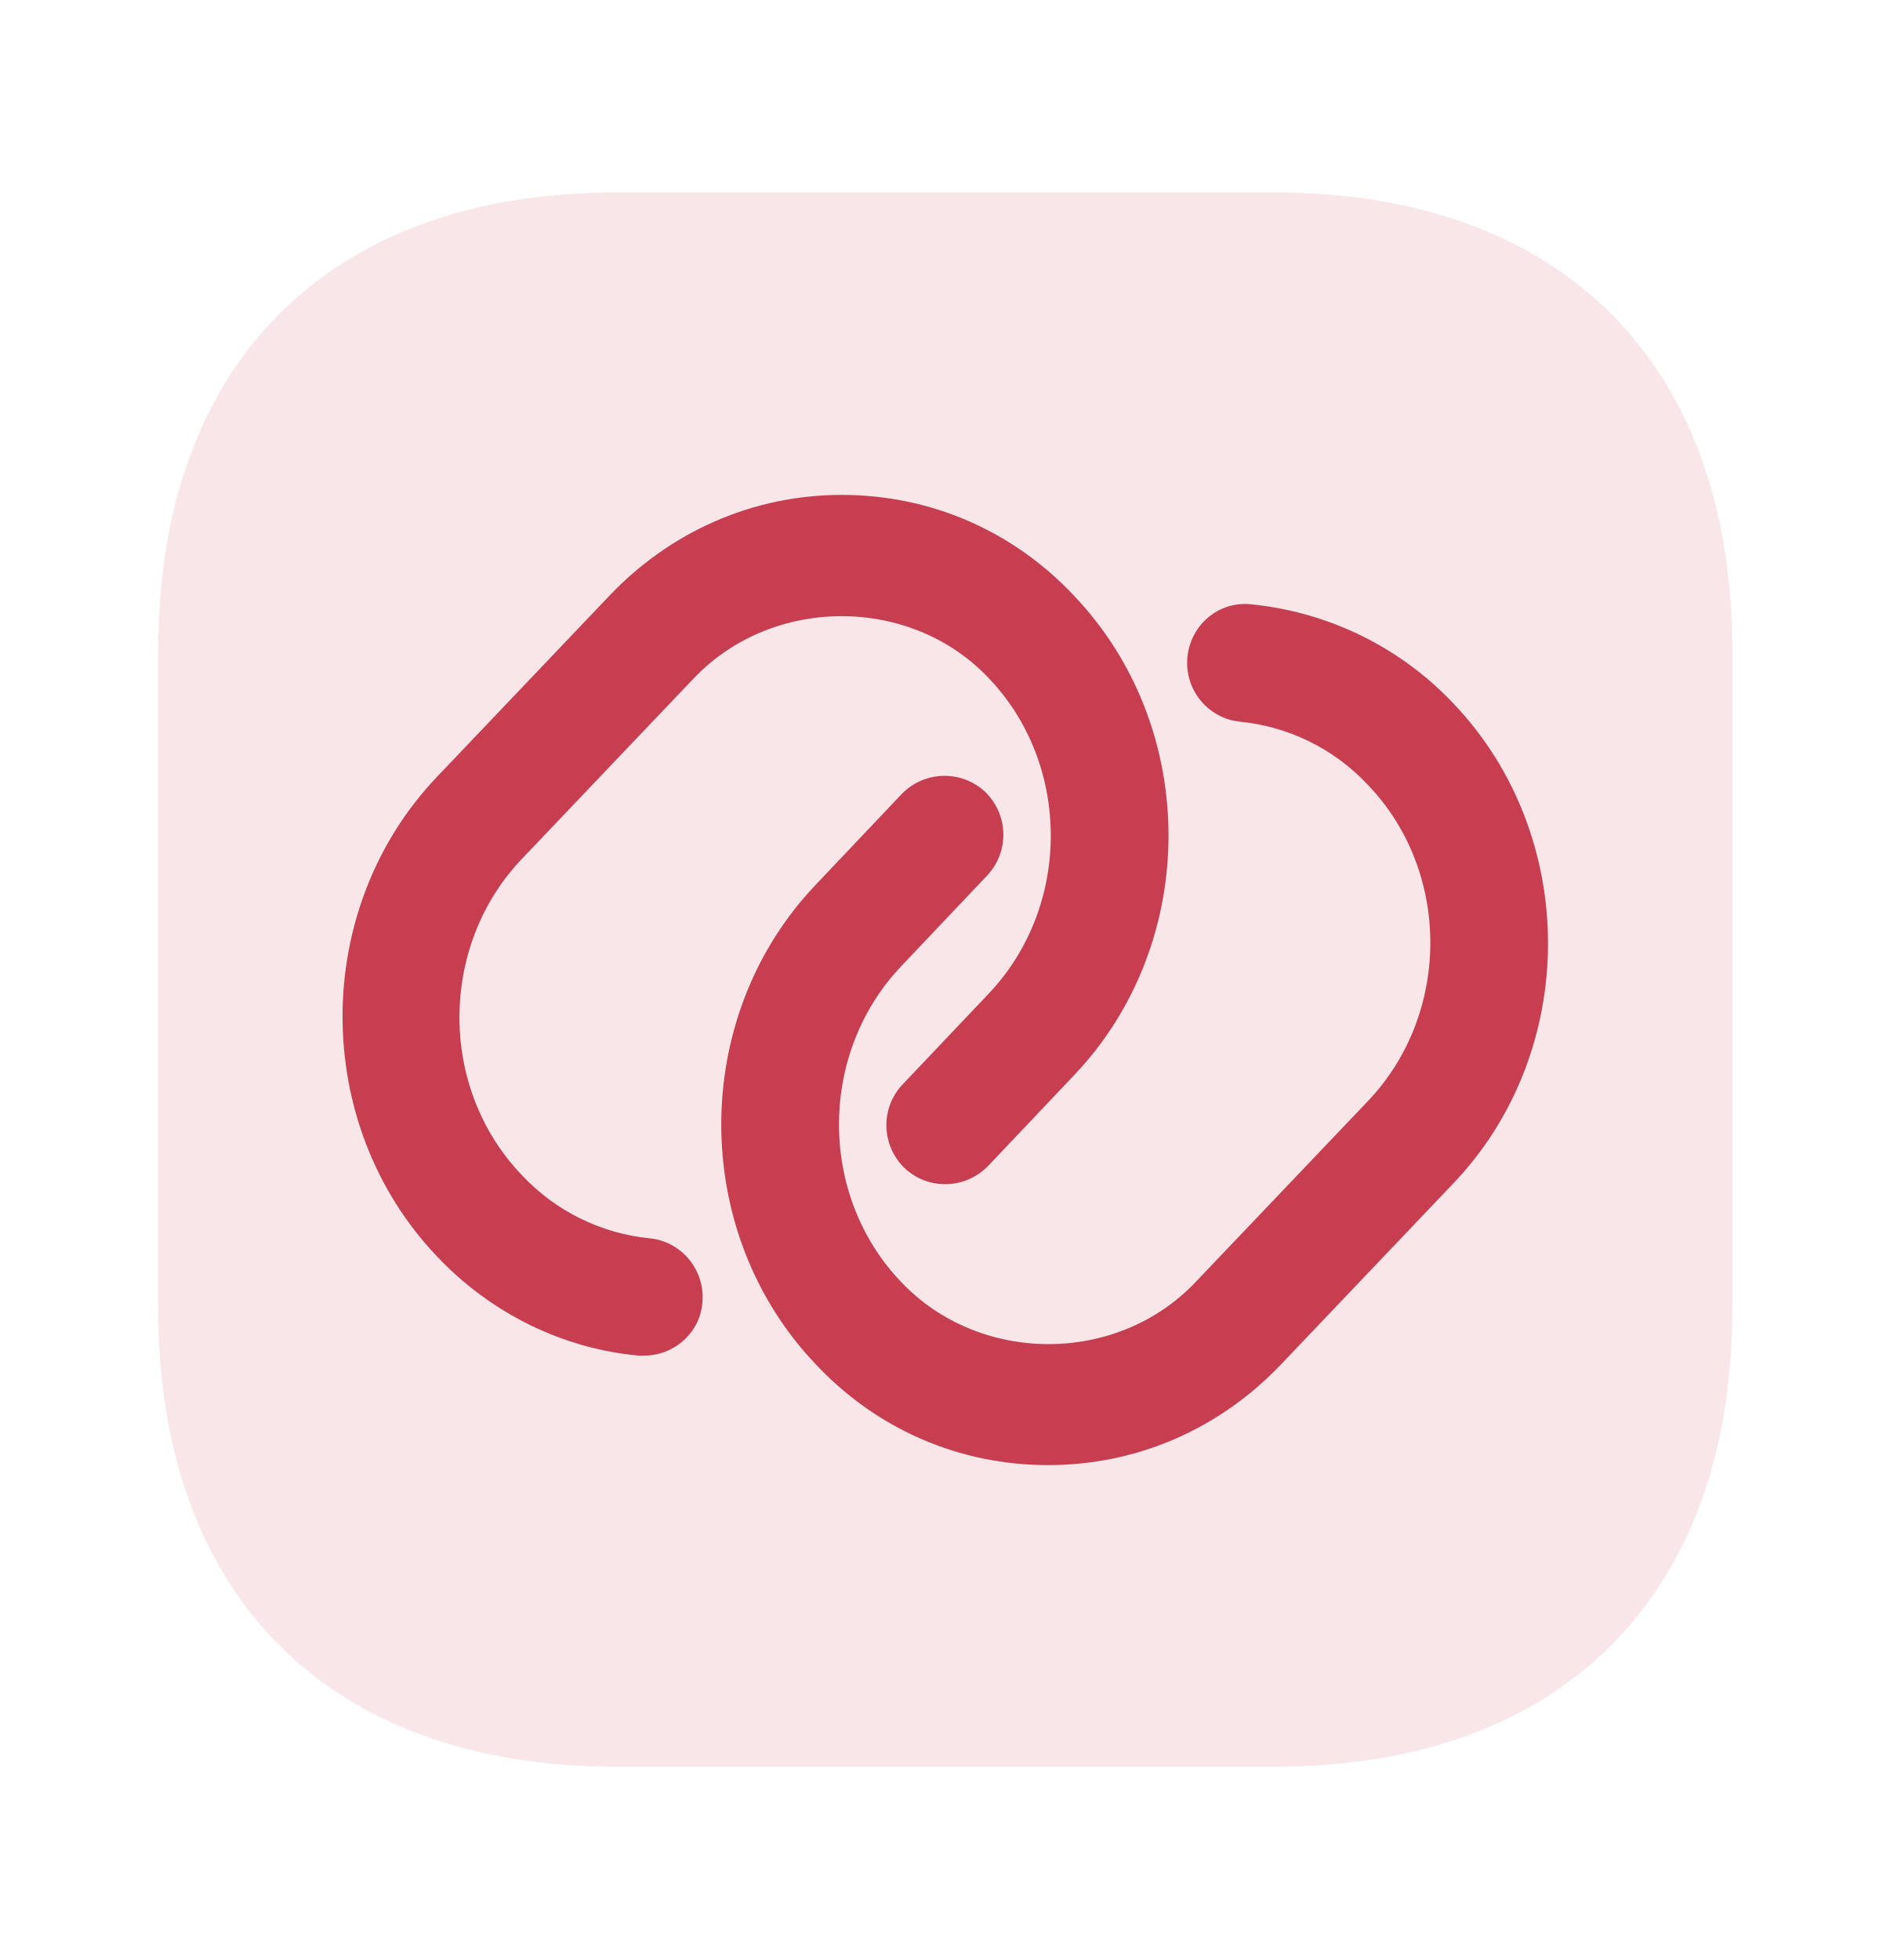
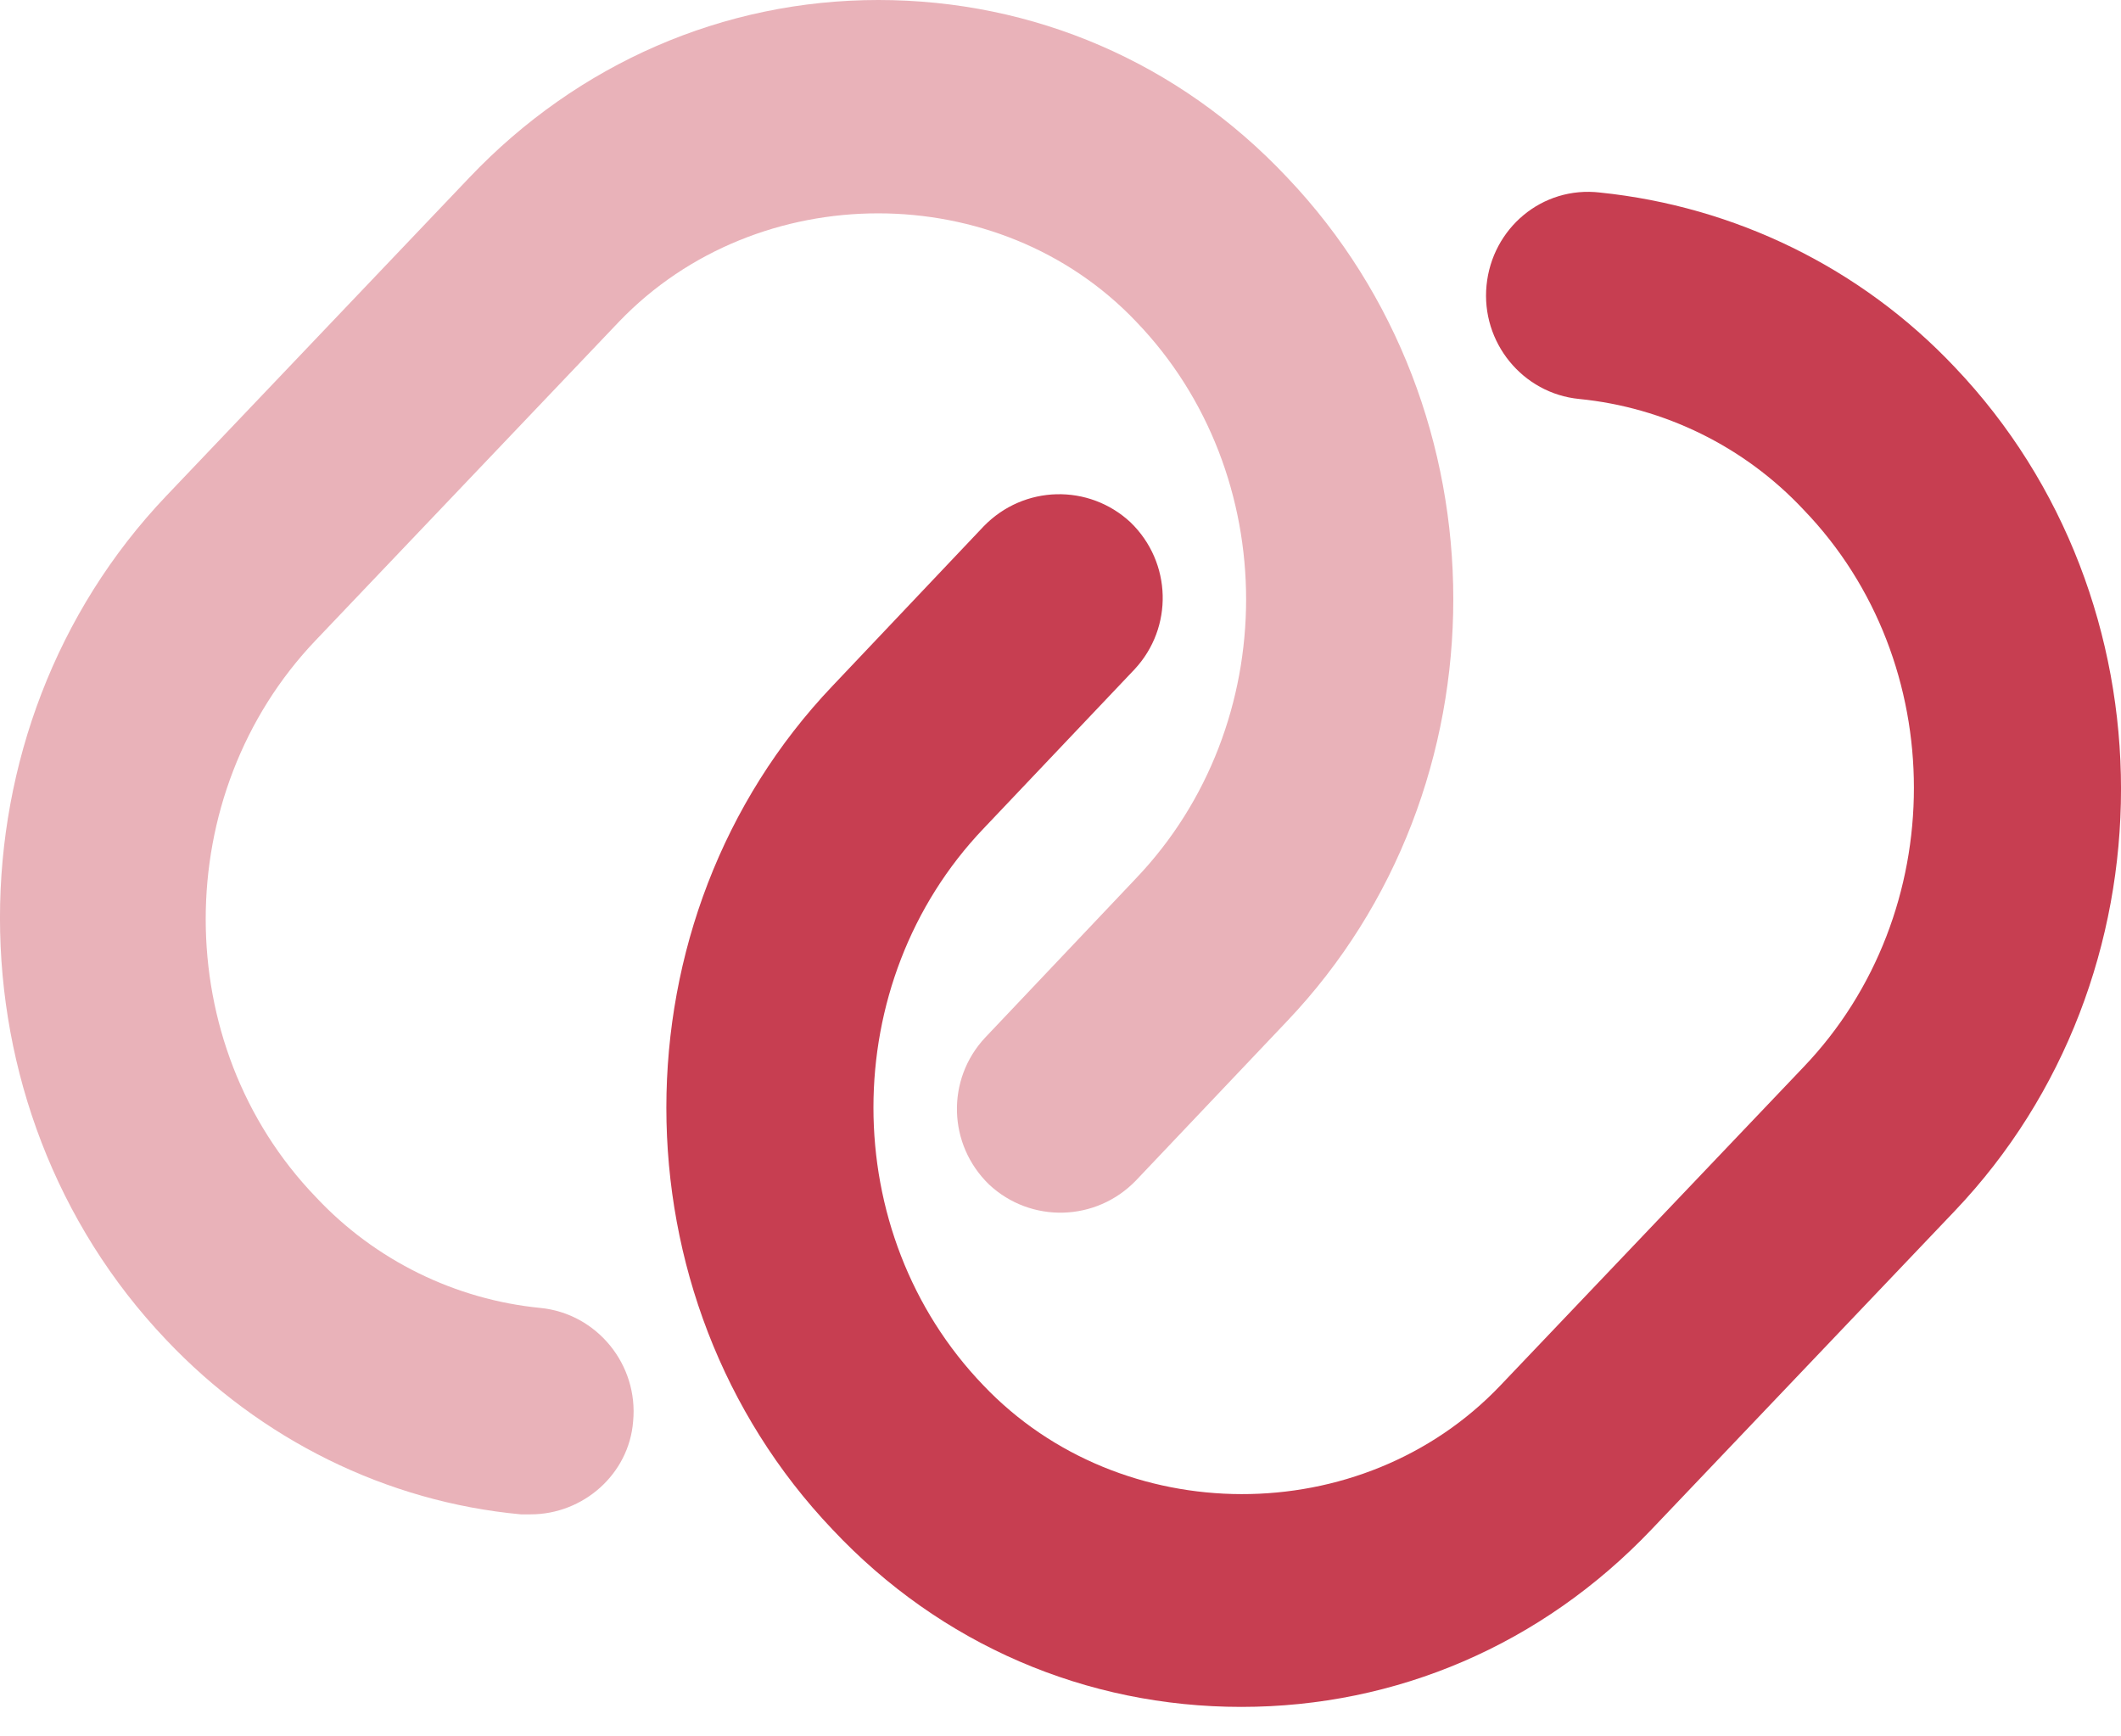
- <svg xmlns="http://www.w3.org/2000/svg" width="27" height="28" viewBox="0 0 27 28" fill="none">
-   <path d="M18.214 2.75H8.797C4.702 2.75 2.261 5.191 2.261 9.286V18.703C2.261 22.797 4.702 25.239 8.797 25.239H18.214C22.309 25.239 24.75 22.797 24.75 18.703V9.286C24.75 5.191 22.309 2.75 18.214 2.75Z" fill="#F8E6E9" />
-   <path d="M9.202 19.366C9.18 19.366 9.146 19.366 9.124 19.366C8.032 19.265 7.009 18.759 6.244 17.949C4.444 16.059 4.444 12.987 6.244 11.097L8.707 8.51C9.585 7.587 10.766 7.07 12.026 7.07C13.286 7.07 14.467 7.576 15.345 8.51C17.145 10.4 17.145 13.471 15.345 15.361L14.119 16.655C13.792 16.992 13.264 17.004 12.926 16.689C12.589 16.362 12.577 15.834 12.892 15.496L14.119 14.202C15.311 12.954 15.311 10.917 14.119 9.68C13.005 8.51 11.047 8.51 9.922 9.68L7.459 12.267C6.266 13.516 6.266 15.552 7.459 16.79C7.942 17.307 8.595 17.622 9.281 17.69C9.742 17.735 10.08 18.151 10.035 18.612C10.001 19.04 9.63 19.366 9.202 19.366Z" fill="#C73E51" />
-   <path d="M14.974 20.93C13.714 20.93 12.532 20.424 11.655 19.49C9.855 17.6 9.855 14.529 11.655 12.639L12.881 11.345C13.207 11.008 13.736 10.996 14.074 11.311C14.411 11.638 14.422 12.166 14.107 12.504L12.881 13.798C11.689 15.046 11.689 17.083 12.881 18.32C13.995 19.49 15.952 19.501 17.077 18.32L19.541 15.733C20.734 14.484 20.734 12.448 19.541 11.21C19.057 10.693 18.405 10.378 17.719 10.31C17.257 10.265 16.92 9.849 16.965 9.388C17.01 8.926 17.415 8.578 17.887 8.634C18.979 8.746 20.002 9.241 20.767 10.051C22.567 11.941 22.567 15.013 20.767 16.903L18.304 19.49C17.415 20.424 16.234 20.93 14.974 20.93Z" fill="#C73E51" />
+ <svg xmlns="http://www.w3.org/2000/svg" width="22" height="18" viewBox="0 0 22 18" fill="none">
+   <path d="M5.504 15.706C5.475 15.706 5.432 15.706 5.403 15.706C4.009 15.577 2.702 14.93 1.724 13.896C-0.575 11.481 -0.575 7.559 1.724 5.144L4.871 1.839C5.992 0.661 7.501 0 9.11 0C10.72 0 12.229 0.647 13.35 1.839C15.649 4.253 15.649 8.176 13.35 10.591L11.783 12.243C11.367 12.674 10.691 12.688 10.26 12.286C9.829 11.869 9.815 11.194 10.217 10.763L11.783 9.11C13.306 7.515 13.306 4.914 11.783 3.334C10.361 1.839 7.86 1.839 6.423 3.334L3.276 6.639C1.753 8.234 1.753 10.835 3.276 12.415C3.894 13.076 4.728 13.479 5.604 13.565C6.193 13.623 6.624 14.154 6.567 14.743C6.524 15.289 6.05 15.706 5.504 15.706Z" fill="#E9B2B9" />
+   <path d="M12.875 17.703C11.266 17.703 9.757 17.057 8.636 15.864C6.337 13.45 6.337 9.527 8.636 7.113L10.202 5.46C10.619 5.029 11.294 5.015 11.726 5.417C12.157 5.834 12.171 6.509 11.769 6.941L10.202 8.593C8.679 10.188 8.679 12.789 10.202 14.37C11.625 15.864 14.125 15.879 15.562 14.37L18.709 11.065C20.233 9.47 20.233 6.869 18.709 5.288C18.091 4.627 17.258 4.225 16.381 4.138C15.792 4.081 15.361 3.549 15.419 2.96C15.476 2.371 15.993 1.926 16.597 1.997C17.991 2.141 19.299 2.773 20.276 3.808C22.575 6.222 22.575 10.145 20.276 12.559L17.129 15.864C15.993 17.057 14.485 17.703 12.875 17.703Z" fill="#C73E51" />
</svg>
